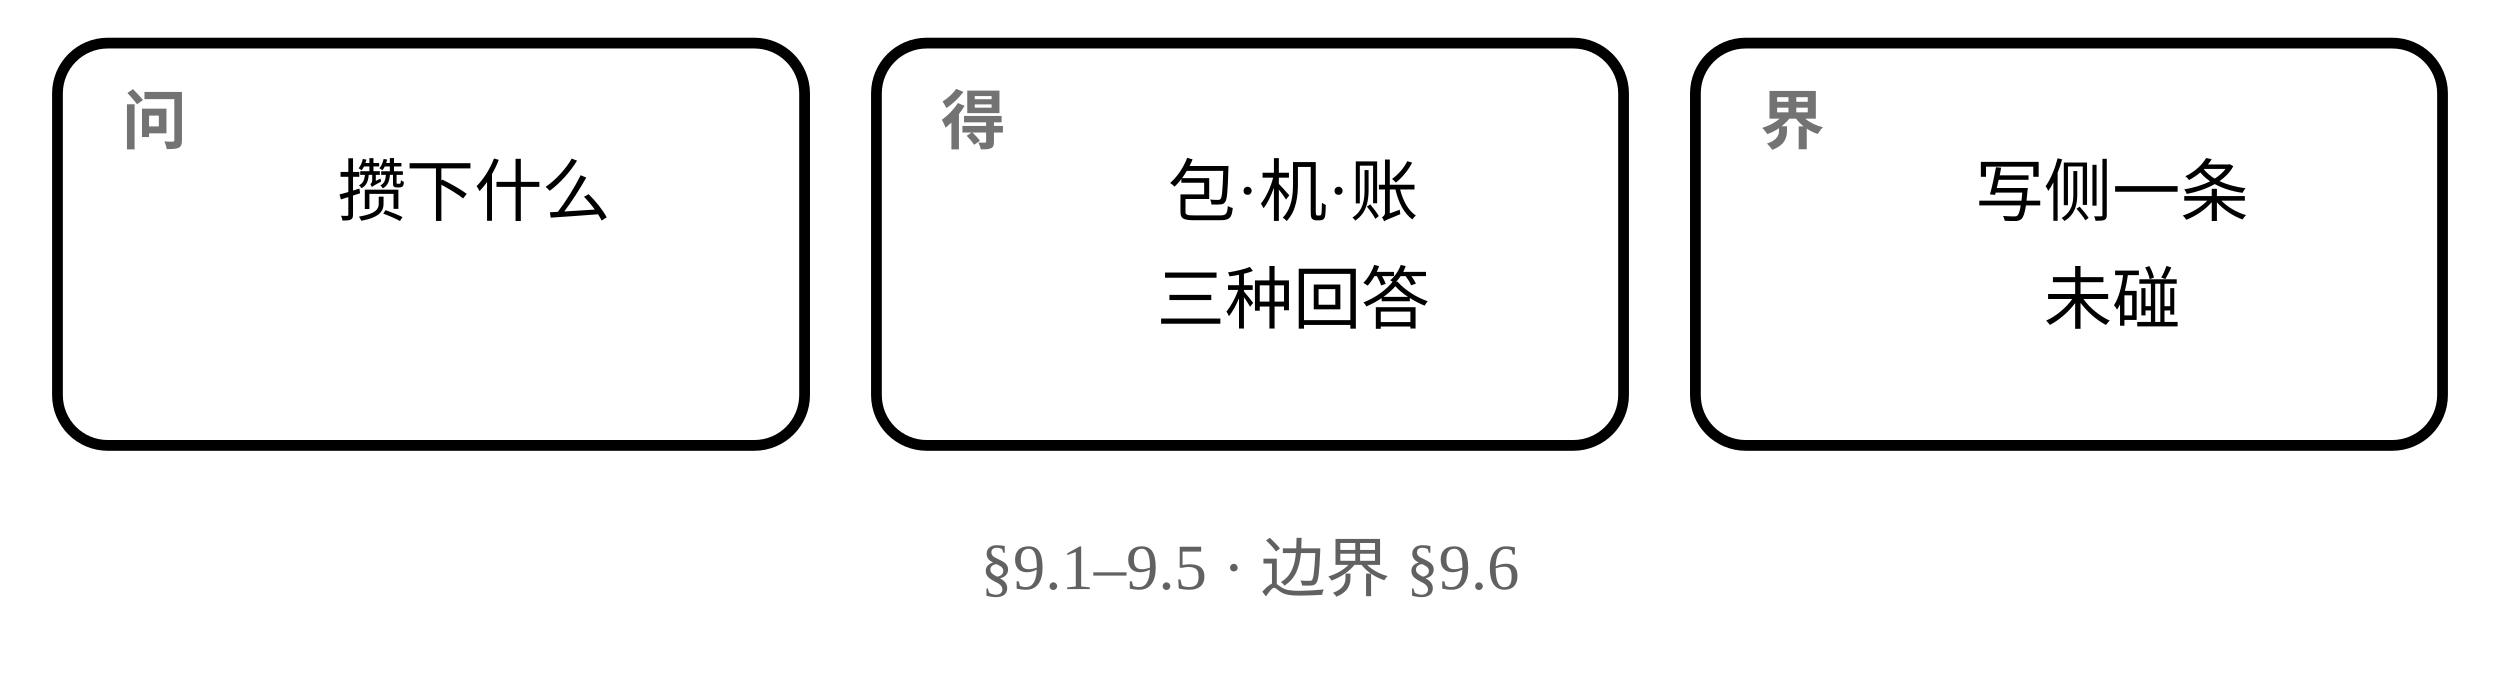
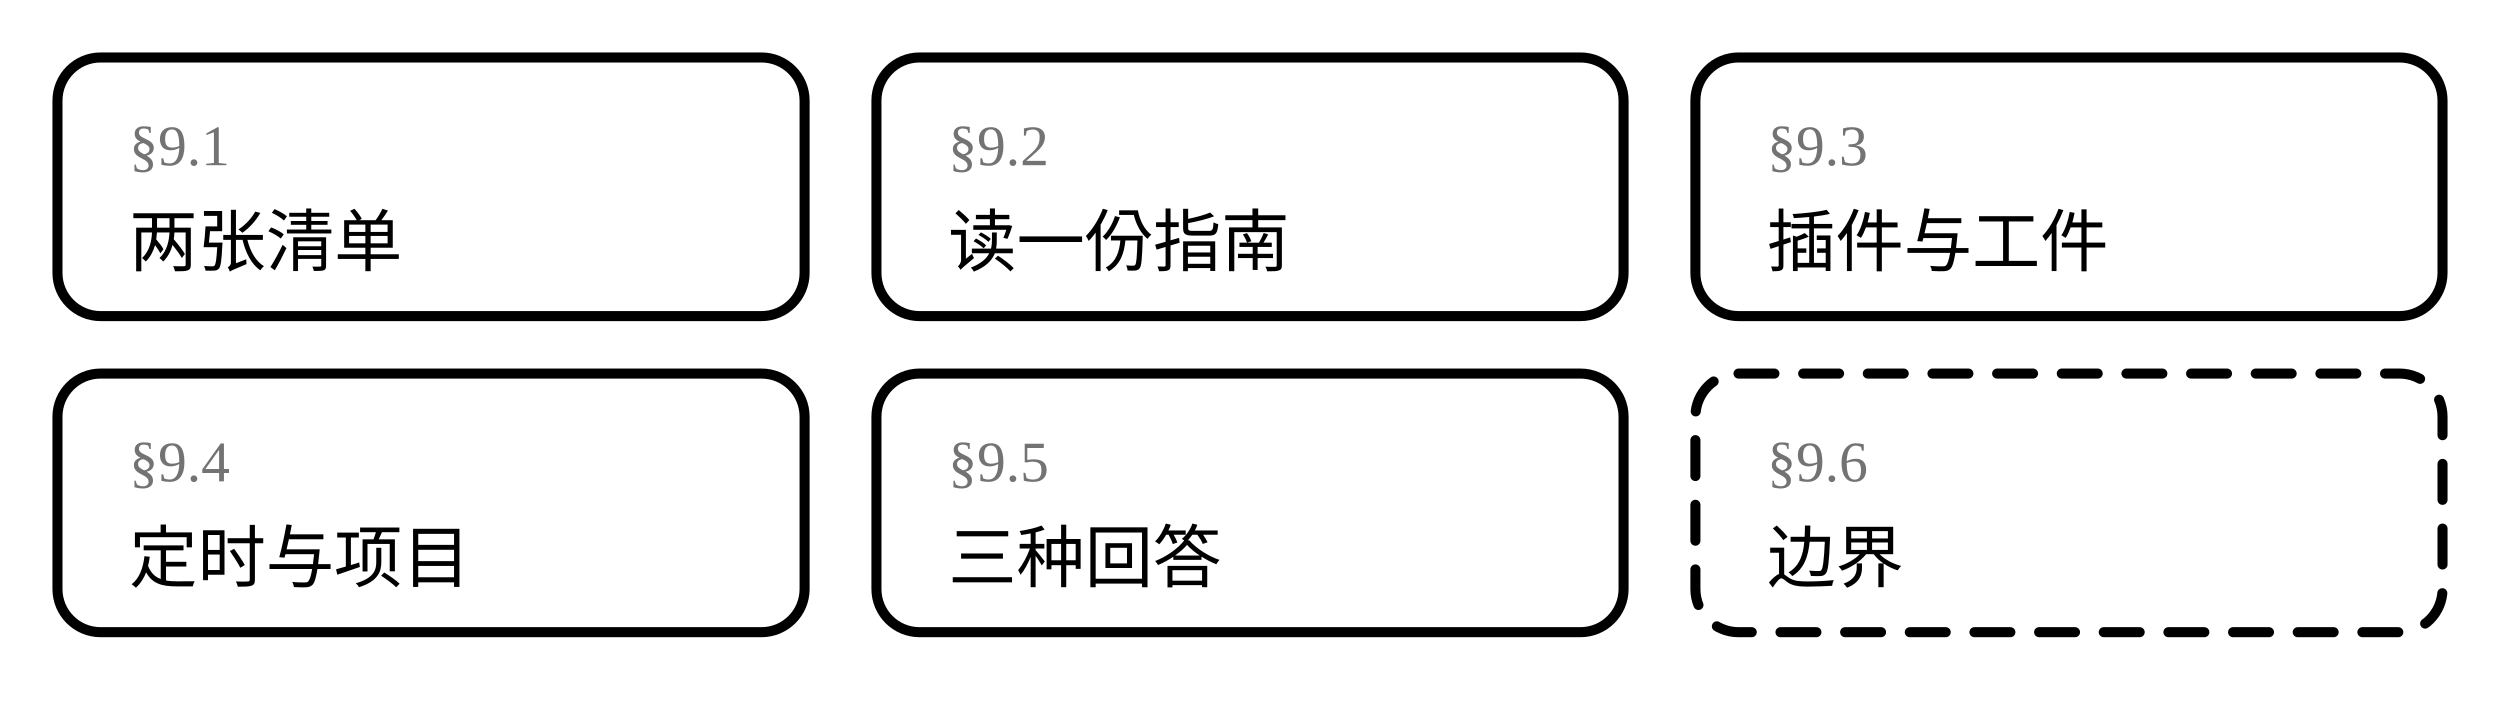
- <svg viewBox="0 0 348 94" fill="none" stroke="currentColor" stroke-width="1.6" stroke-linecap="round" stroke-linejoin="round">
-   <rect x="8" y="6" width="104" height="56" rx="7" stroke-width="1.5" />
+ <svg viewBox="0 0 348 98" fill="none" stroke="currentColor" stroke-width="1.6" stroke-linecap="round" stroke-linejoin="round">
+   <rect x="8" y="8" width="104" height="36" rx="6" stroke-width="1.4" />
  <g font-family="Georgia, 'Times New Roman', serif" fill="currentColor" stroke="none">
-     <text x="17" y="20" font-size="9" text-anchor="start" opacity=".55" font-weight="700">问</text>
-     <text x="66" y="30" font-size="9.5" text-anchor="middle">攒下什么</text>
+     <text x="18" y="23" font-size="8" opacity=".55">§9.1</text>
+     <text x="18" y="37" font-size="9.5">两张清单</text>
  </g>
-   <rect x="122" y="6" width="104" height="56" rx="7" stroke-width="1.5" />
+   <rect x="122" y="8" width="104" height="36" rx="6" stroke-width="1.4" />
  <g font-family="Georgia, 'Times New Roman', serif" fill="currentColor" stroke="none">
-     <text x="131" y="20" font-size="9" text-anchor="start" opacity=".55" font-weight="700">得</text>
-     <text x="180" y="30" font-size="9.5" text-anchor="middle">包·机·账</text>
-     <text x="180" y="45" font-size="9.5" text-anchor="middle">三种回答</text>
+     <text x="132" y="23" font-size="8" opacity=".55">§9.2</text>
+     <text x="132" y="37" font-size="9.5">读一份指南</text>
  </g>
-   <rect x="236" y="6" width="104" height="56" rx="7" stroke-width="1.5" />
+   <rect x="236" y="8" width="104" height="36" rx="6" stroke-width="1.4" />
  <g font-family="Georgia, 'Times New Roman', serif" fill="currentColor" stroke="none">
-     <text x="245" y="20" font-size="9" text-anchor="start" opacity=".55" font-weight="700">界</text>
-     <text x="294" y="30" font-size="9.5" text-anchor="middle">写侧一条</text>
-     <text x="294" y="45" font-size="9.5" text-anchor="middle">未碰</text>
+     <text x="246" y="23" font-size="8" opacity=".55">§9.3</text>
+     <text x="246" y="37" font-size="9.5">插件与工件</text>
  </g>
+   <rect x="8" y="52" width="104" height="36" rx="6" stroke-width="1.4" />
  <g font-family="Georgia, 'Times New Roman', serif" fill="currentColor" stroke="none">
-     <text x="174" y="82" font-size="9" text-anchor="middle" opacity=".62">§9.1–9.5 · 边界 §9.6</text>
+     <text x="18" y="67" font-size="8" opacity=".55">§9.4</text>
+     <text x="18" y="81" font-size="9.5">定时与项目</text>
+   </g>
+   <rect x="122" y="52" width="104" height="36" rx="6" stroke-width="1.4" />
+   <g font-family="Georgia, 'Times New Roman', serif" fill="currentColor" stroke="none">
+     <text x="132" y="67" font-size="8" opacity=".55">§9.5</text>
+     <text x="132" y="81" font-size="9.5">三种回答</text>
+   </g>
+   <rect x="236" y="52" width="104" height="36" rx="6" stroke-width="1.4" stroke-dasharray="5 4" />
+   <g font-family="Georgia, 'Times New Roman', serif" fill="currentColor" stroke="none">
+     <text x="246" y="67" font-size="8" opacity=".55">§9.6</text>
+     <text x="246" y="81" font-size="9.5">边界</text>
  </g>
</svg>
